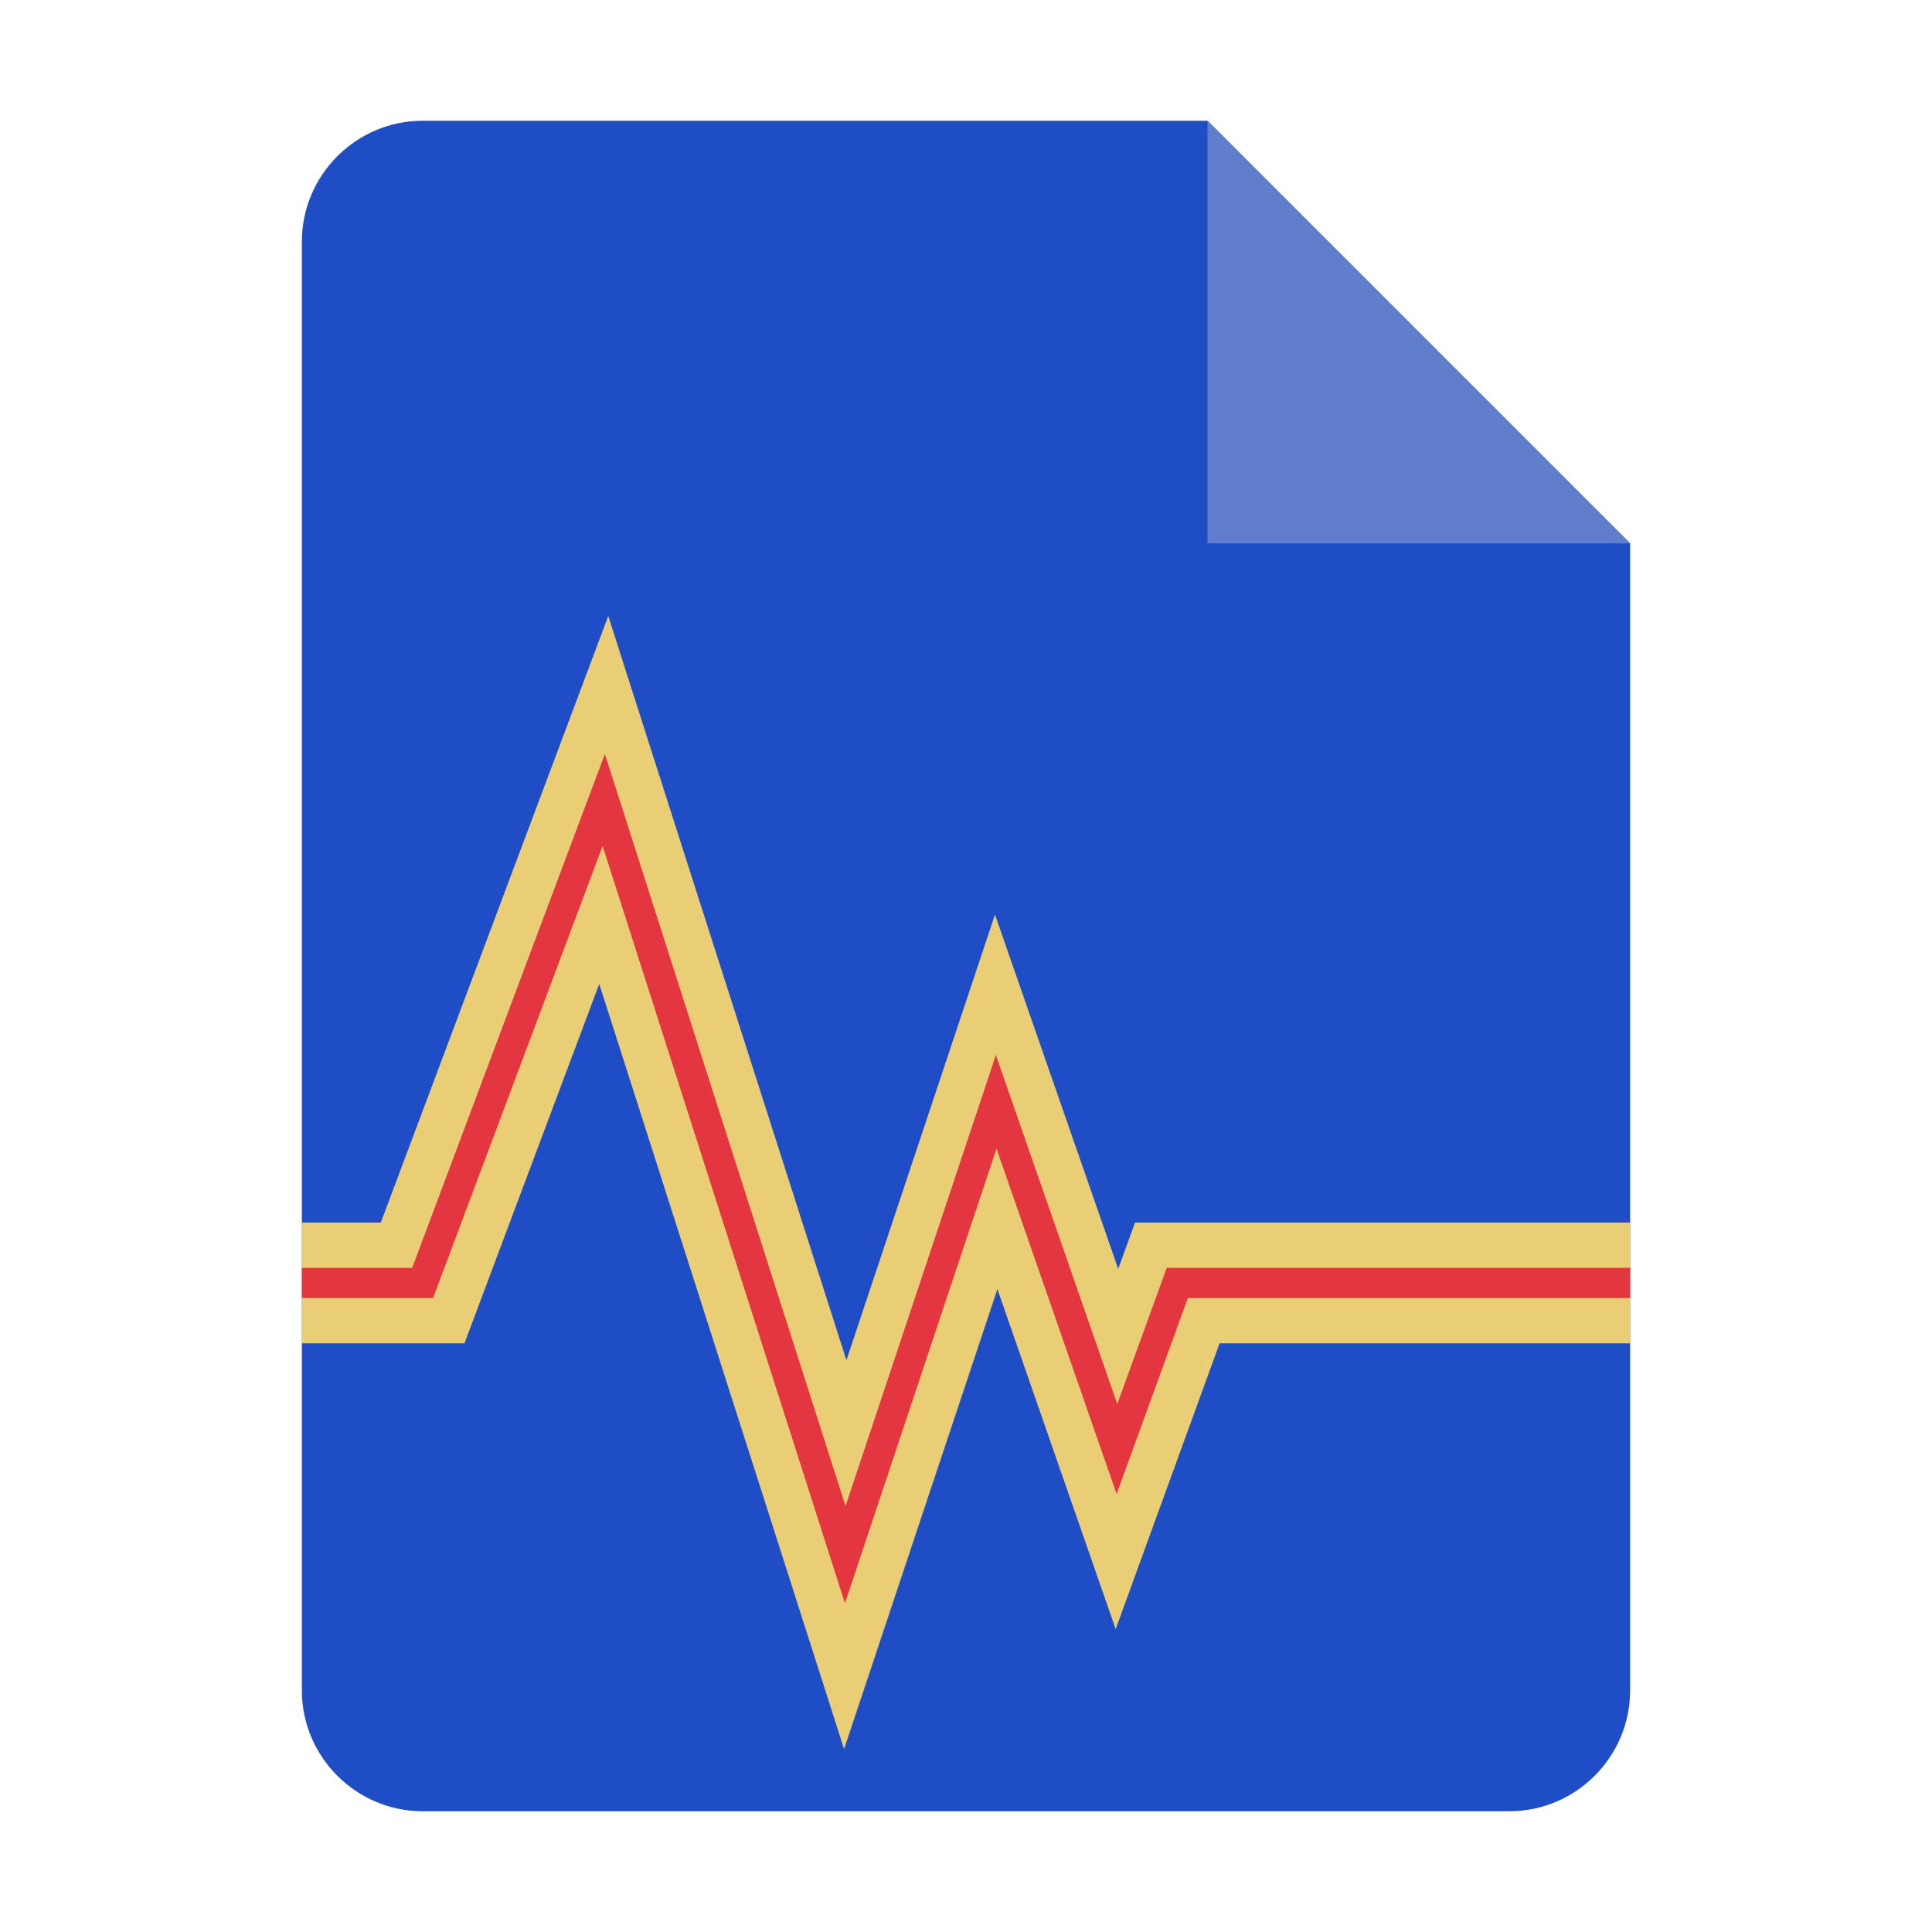
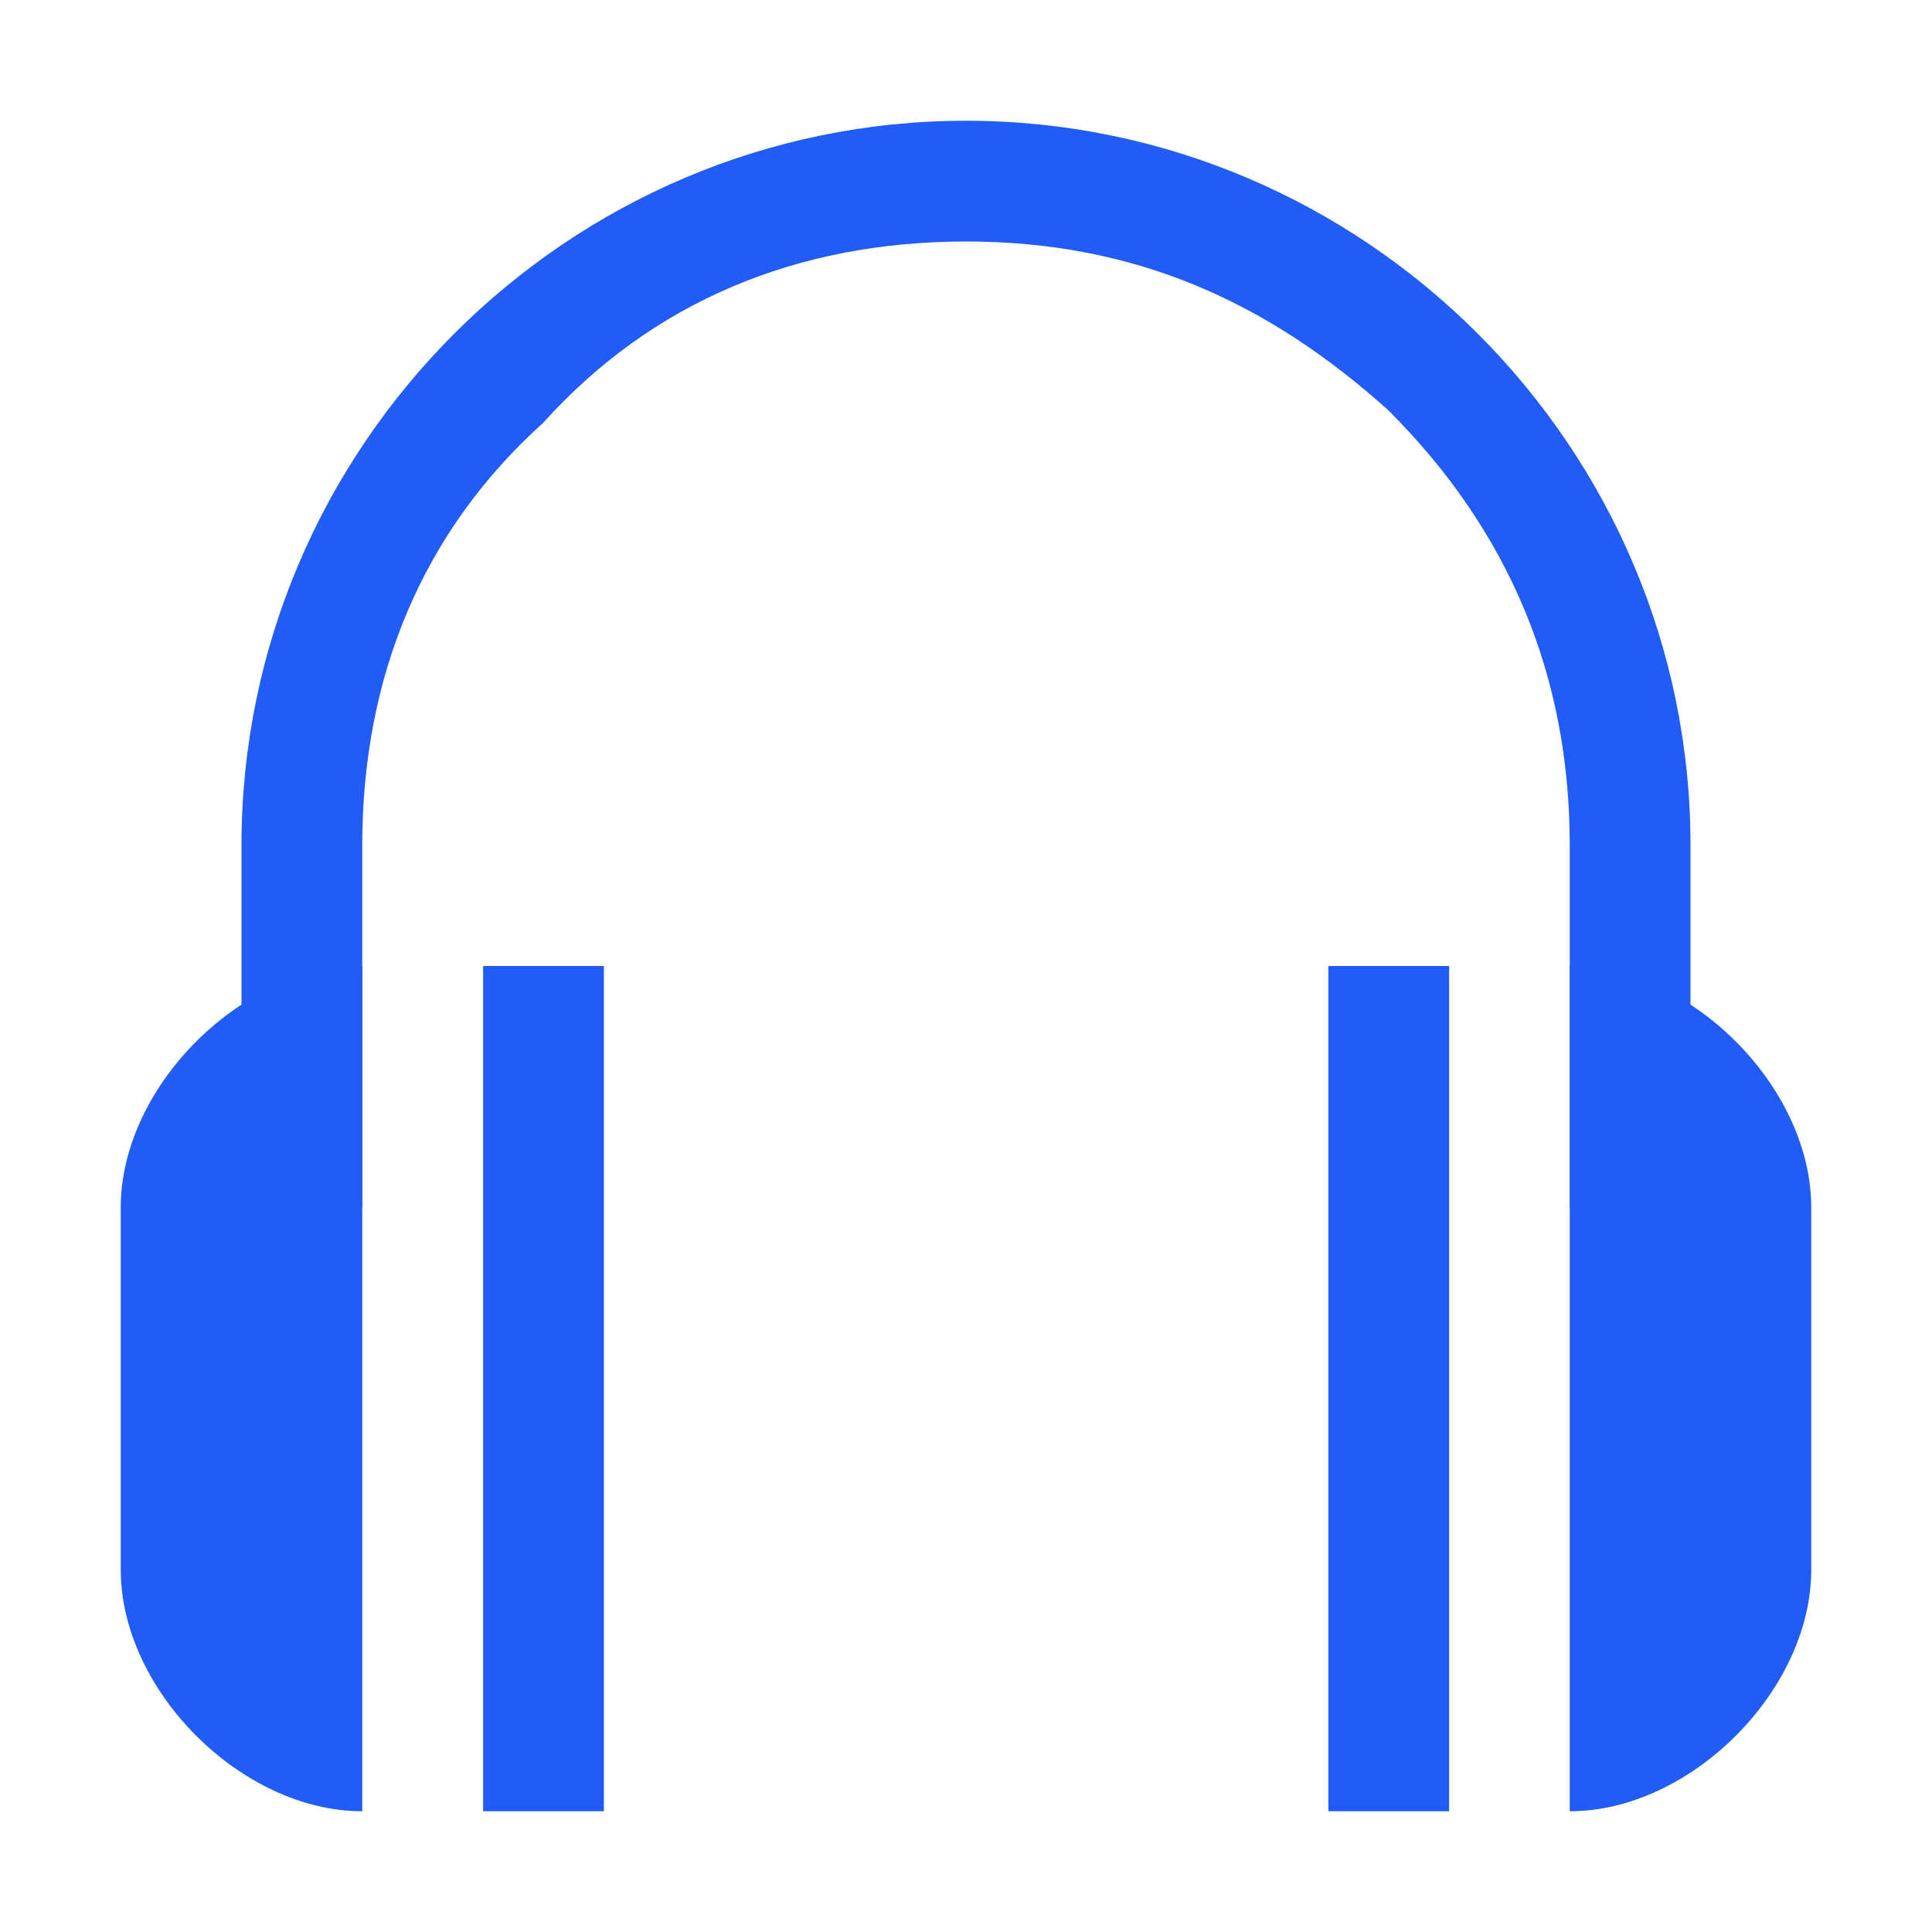
- <svg xmlns="http://www.w3.org/2000/svg" width="128" height="128" viewBox="0 0 128 128">
-   <path id="paper" d="M88 28L88 104C88 108.4 84.4 112 80 112L8 112C3.6 112 0 108.4 0 104L0 8C0 3.6 3.6 0 8 0L60 0Z" fill="#1E4DC5" transform="translate(20 8)" />
-   <path id="corner" d="M0 0L28 28L0 28Z" fill="#617ECC" transform="translate(80 8)" />
-   <g id="soundwave" fill="none" transform="translate(20 53)" opacity="0.9">
-     <path d="M0 32L8 32L20 0L36 50L46 20L54 43L58 32L88 32" stroke="#FFDC6E" stroke-width="8" />
-     <path d="M0 32L8 32L20 0L36 50L46 20L54 43L58 32L88 32" stroke="#F83333" stroke-width="2" />
-   </g>
+ <svg xmlns="http://www.w3.org/2000/svg" width="16" height="16" viewBox="0 0 16 16" fill="#205CF5">
+   <path d="M6 0C9.3 0 12 2.7 12 6L12 9L11 9L11 6C11 4.6 10.5 3.4 9.5 2.4C8.5 1.5 7.4 1 6 1C4.6 1 3.4 1.5 2.5 2.5C1.5 3.4 1 4.6 1 6L1 9L0 9L0 6C0 2.7 2.7 0 6 0Z" transform="translate(2 1)" />
+   <path d="M2 7C1 7 0 6 0 5L0 2C0 1 1 0 2 0Z" transform="translate(1 8)" />
+   <path d="M0 0C1 0 2 1 2 2L2 5C2 6 1 7 0 7Z" transform="translate(13 8)" />
+   <rect width="1" height="7" transform="translate(4.001 8)" />
+   <rect width="1" height="7" transform="translate(11.001 8)" />
</svg>
